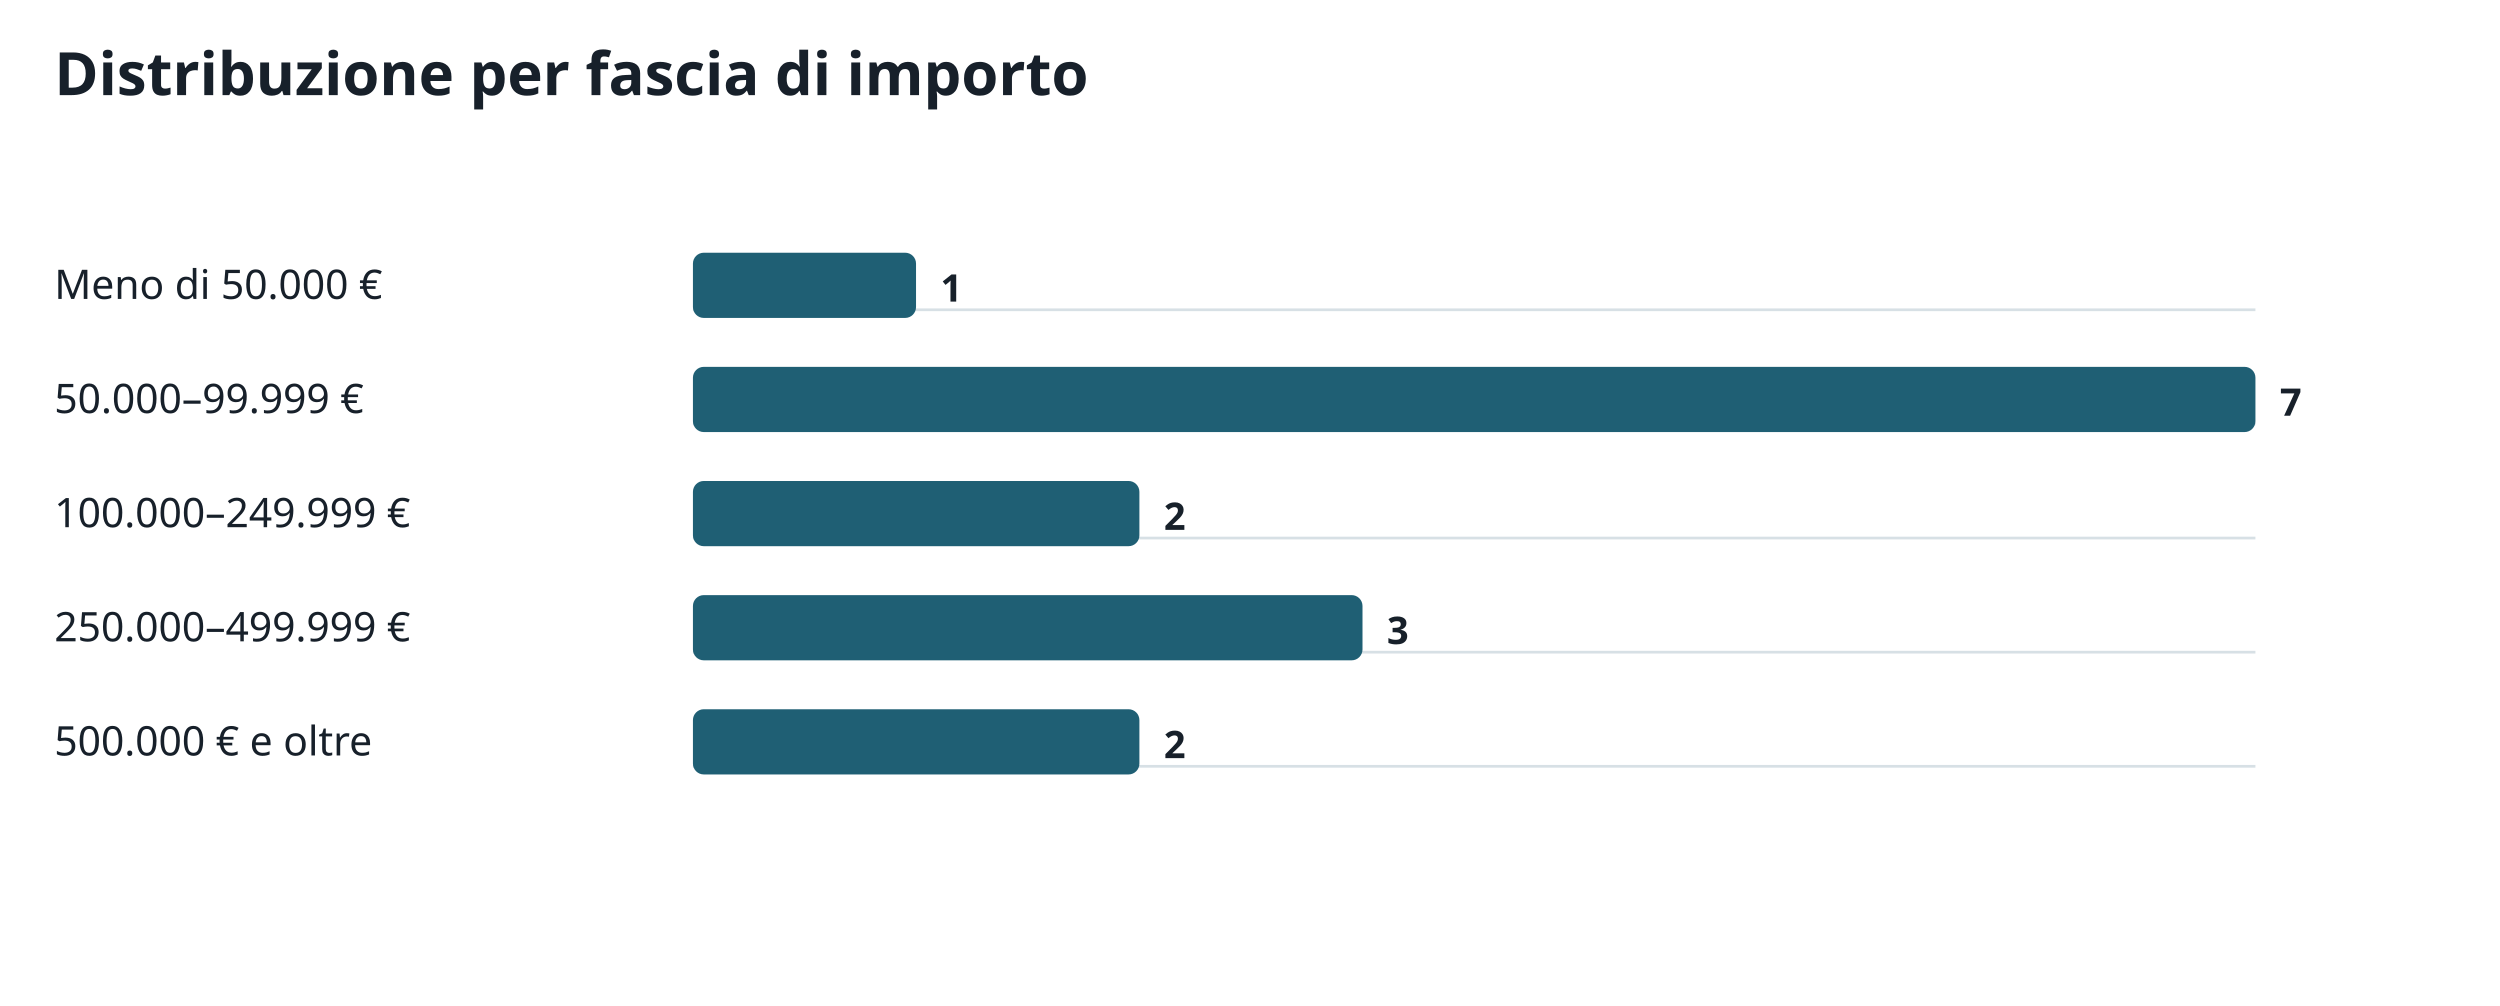
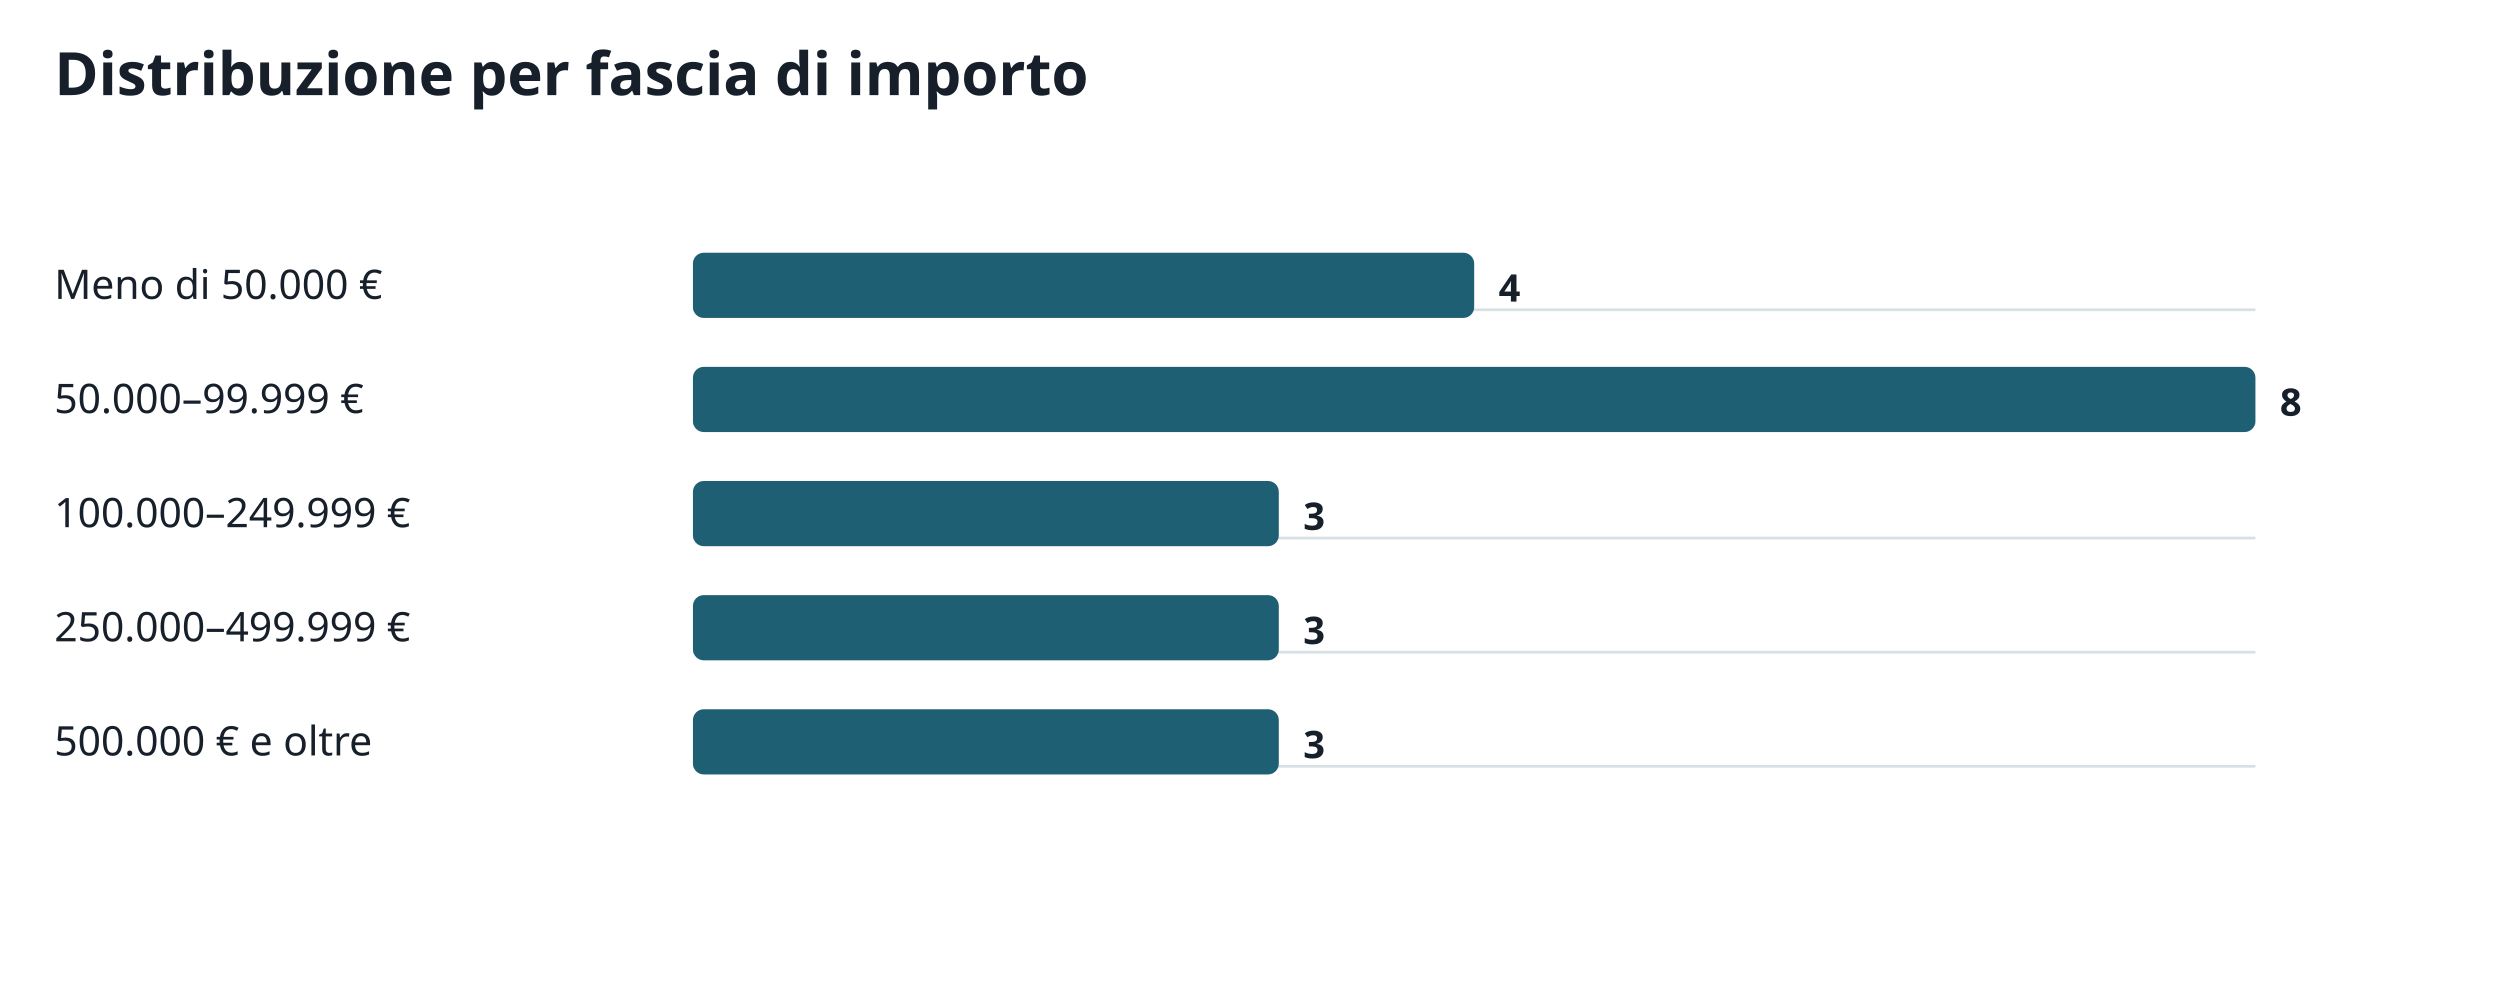
<svg xmlns="http://www.w3.org/2000/svg" width="920" height="370" viewBox="0 0 920 370" role="img" aria-labelledby="title desc">
  <style>.label{font:15px system-ui,sans-serif;fill:#17202a}.value{font:bold 14px system-ui,sans-serif;fill:#17202a}.bar{fill:#1f5f74}.grid{stroke:#d7e0e5;stroke-width:1}.chart-title{font:bold 22px system-ui,sans-serif;fill:#17202a}</style>
  <text class="chart-title" x="20" y="35">Distribuzione per fascia di importo</text>
  <line class="grid" x1="255" x2="830" y1="114" y2="114" />
  <text class="label" x="20" y="110">Meno di 50.000 €</text>
-   <rect class="bar" x="255" y="93" width="82.1" height="24" rx="4" />
-   <text class="value" x="346.1" y="111">1</text>
+   <rect class="bar" x="255" y="93" width="287.5" height="24" rx="4" />
+   <text class="value" x="551.5" y="111">4</text>
  <line class="grid" x1="255" x2="830" y1="156" y2="156" />
  <text class="label" x="20" y="152">50.000–99.999 €</text>
  <rect class="bar" x="255" y="135" width="575.0" height="24" rx="4" />
-   <text class="value" x="839.0" y="153">7</text>
+   <text class="value" x="839.0" y="153">8</text>
  <line class="grid" x1="255" x2="830" y1="198" y2="198" />
  <text class="label" x="20" y="194">100.000–249.999 €</text>
-   <rect class="bar" x="255" y="177" width="164.3" height="24" rx="4" />
-   <text class="value" x="428.3" y="195">2</text>
+   <rect class="bar" x="255" y="177" width="215.6" height="24" rx="4" />
+   <text class="value" x="479.6" y="195">3</text>
  <line class="grid" x1="255" x2="830" y1="240" y2="240" />
  <text class="label" x="20" y="236">250.000–499.999 €</text>
-   <rect class="bar" x="255" y="219" width="246.4" height="24" rx="4" />
-   <text class="value" x="510.4" y="237">3</text>
+   <rect class="bar" x="255" y="219" width="215.6" height="24" rx="4" />
+   <text class="value" x="479.6" y="237">3</text>
  <line class="grid" x1="255" x2="830" y1="282" y2="282" />
  <text class="label" x="20" y="278">500.000 € e oltre</text>
-   <rect class="bar" x="255" y="261" width="164.3" height="24" rx="4" />
-   <text class="value" x="428.3" y="279">2</text>
+   <rect class="bar" x="255" y="261" width="215.6" height="24" rx="4" />
+   <text class="value" x="479.6" y="279">3</text>
</svg>
